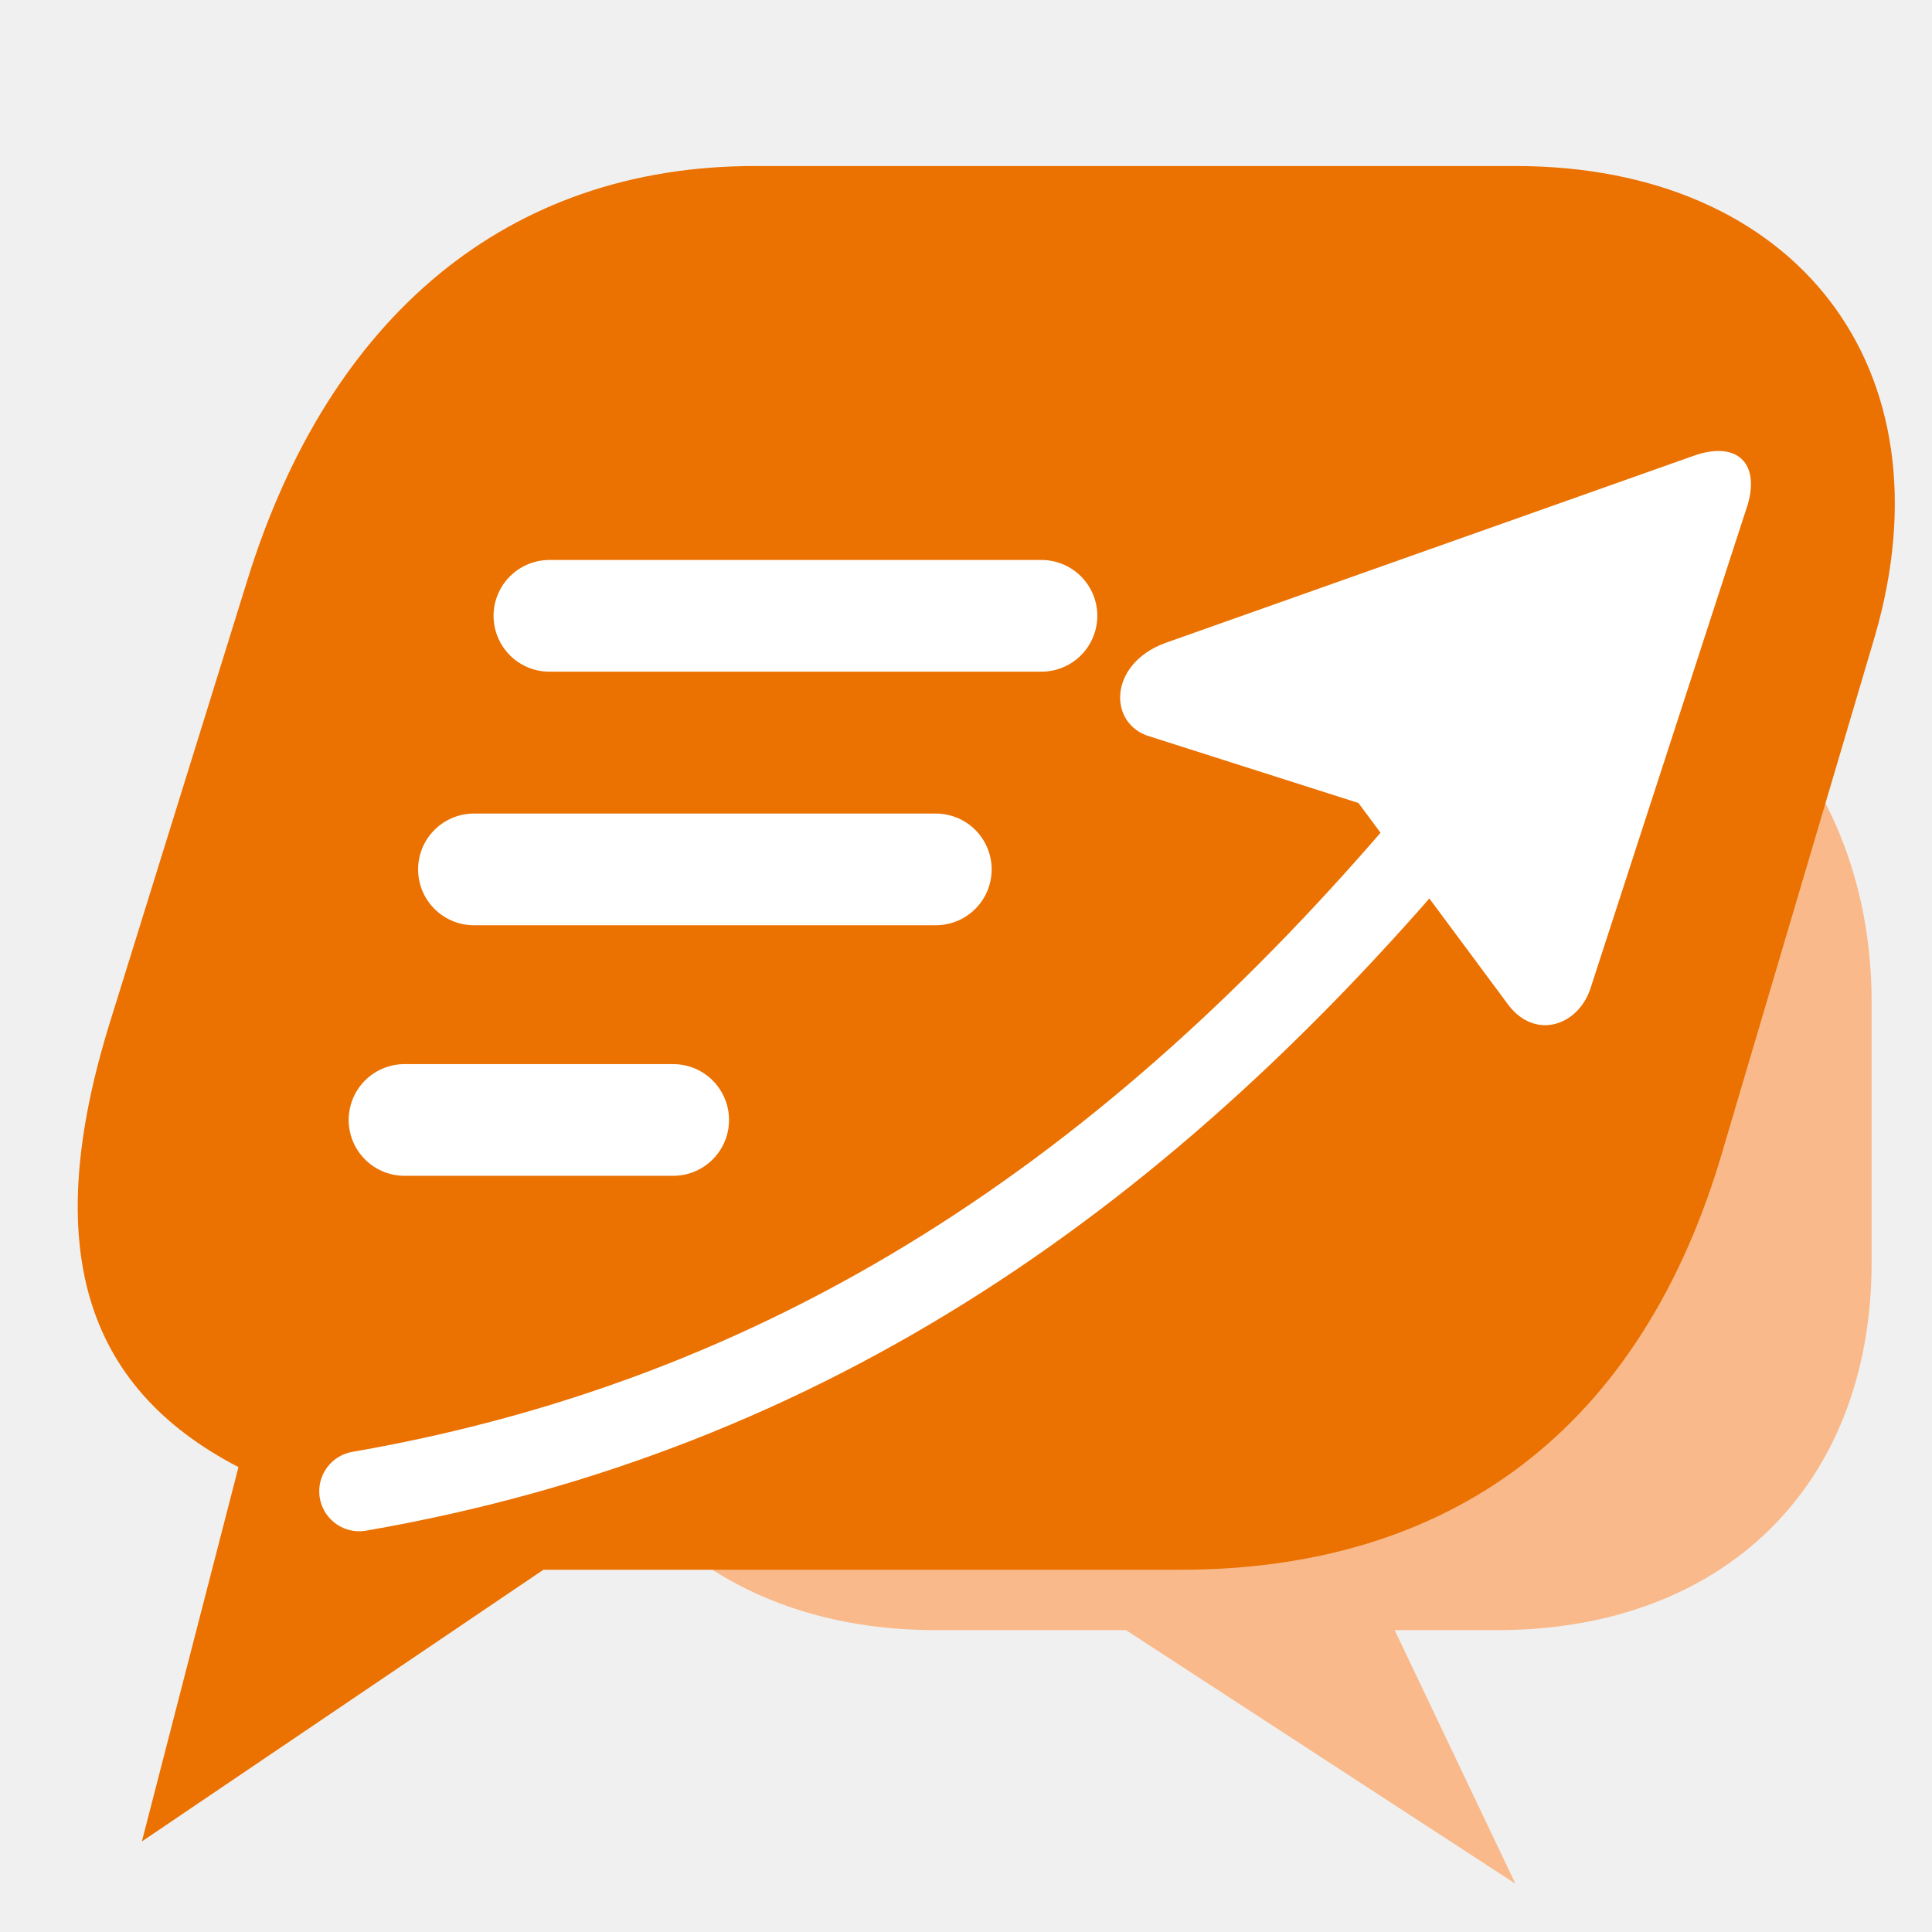
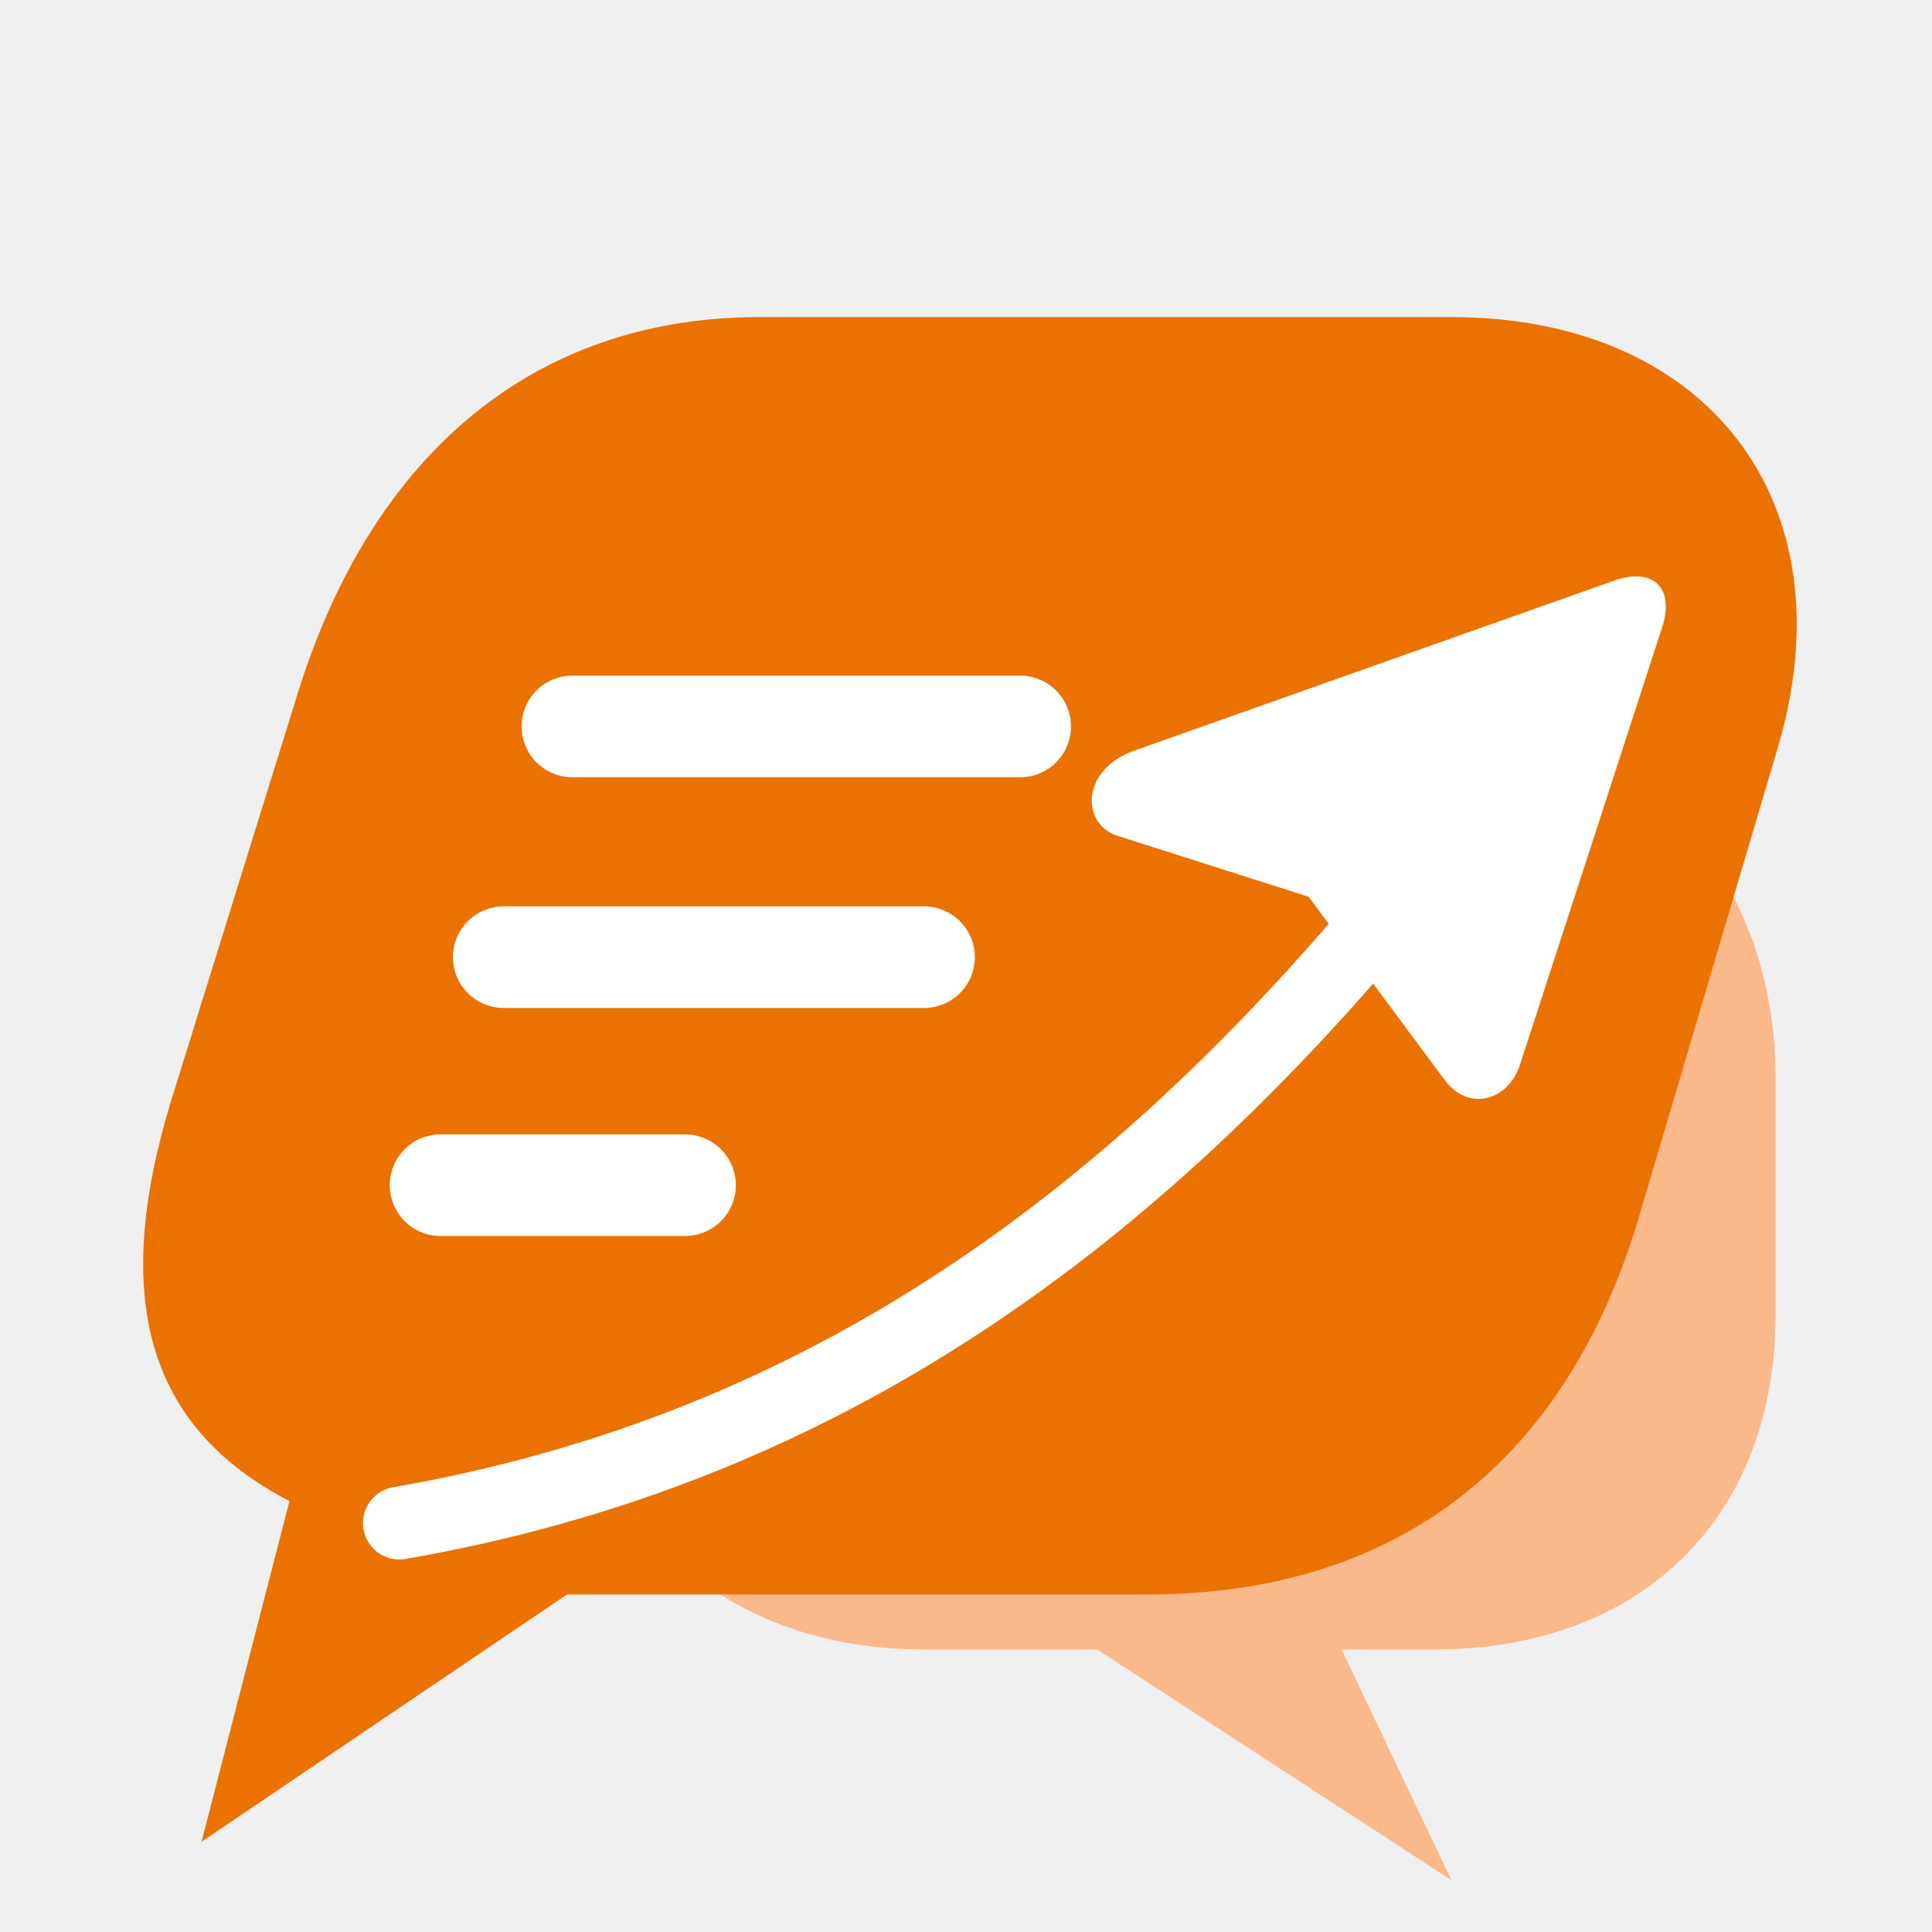
<svg xmlns="http://www.w3.org/2000/svg" viewBox="0 0 64 64">
-   <path d="M31 20h18c8 0 13 5.8 13 13.2v8.6C62 49.3 57 54 49.6 54h-3.4l4 8.4L37.3 54H31c-8.1 0-13-5.6-13-13.3v-7.3C18 25.2 22.9 20 31 20Z" fill="#F9B98A" />
-   <path d="M25 5.5h25.2c9.3 0 14.5 6.7 11.9 15.6l-5 16.9C54.4 47.4 48 52 39.1 52H18L4.7 61l3.2-12.4C2.7 45.9 1.4 41.2 3.6 34l4.6-14.8C10.9 10.5 16.8 5.5 25 5.5Z" fill="#EB7100" />
-   <path d="M18.2 20.4h16.3M15.7 28.8h15.3M13.4 37.1h8.9" fill="none" stroke="#fff" stroke-width="3.7" stroke-linecap="round" />
-   <path d="M11.9 49.4c15-2.6 26.2-10.6 35.9-22.2" fill="none" stroke="#fff" stroke-width="2.65" stroke-linecap="round" />
-   <path d="m38.6 21.3 17.5-6.2c1.4-.5 2.2.2 1.8 1.6l-5.2 16c-.4 1.3-1.9 1.8-2.8.5L45 26.6l-6.9-2.2c-1.4-.4-1.4-2.4.5-3.1Z" fill="#fff" />
+   <g transform="translate(2.4 5.5) scale(0.91)">
+     <path d="M31 20h18c8 0 13 5.8 13 13.2v8.6C62 49.3 57 54 49.6 54h-3.4l4 8.4L37.3 54H31c-8.1 0-13-5.6-13-13.3v-7.3C18 25.2 22.9 20 31 20Z" fill="#F9B98A" />
+     <path d="M25 5.5h25.2c9.3 0 14.5 6.7 11.9 15.6l-5 16.9C54.4 47.4 48 52 39.1 52H18L4.7 61l3.2-12.4C2.7 45.9 1.4 41.2 3.6 34l4.6-14.8C10.9 10.5 16.8 5.5 25 5.5Z" fill="#EB7100" />
+     <path d="M18.2 20.4h16.3M15.7 28.8h15.3M13.4 37.1h8.9" fill="none" stroke="#fff" stroke-width="3.7" stroke-linecap="round" />
+     <path d="M11.9 49.4c15-2.6 26.2-10.6 35.9-22.2" fill="none" stroke="#fff" stroke-width="2.65" stroke-linecap="round" />
+     <path d="m38.6 21.3 17.5-6.2c1.4-.5 2.2.2 1.8 1.6l-5.2 16c-.4 1.3-1.9 1.8-2.8.5L45 26.6l-6.9-2.2c-1.4-.4-1.4-2.4.5-3.1Z" fill="#fff" />
+   </g>
</svg>
